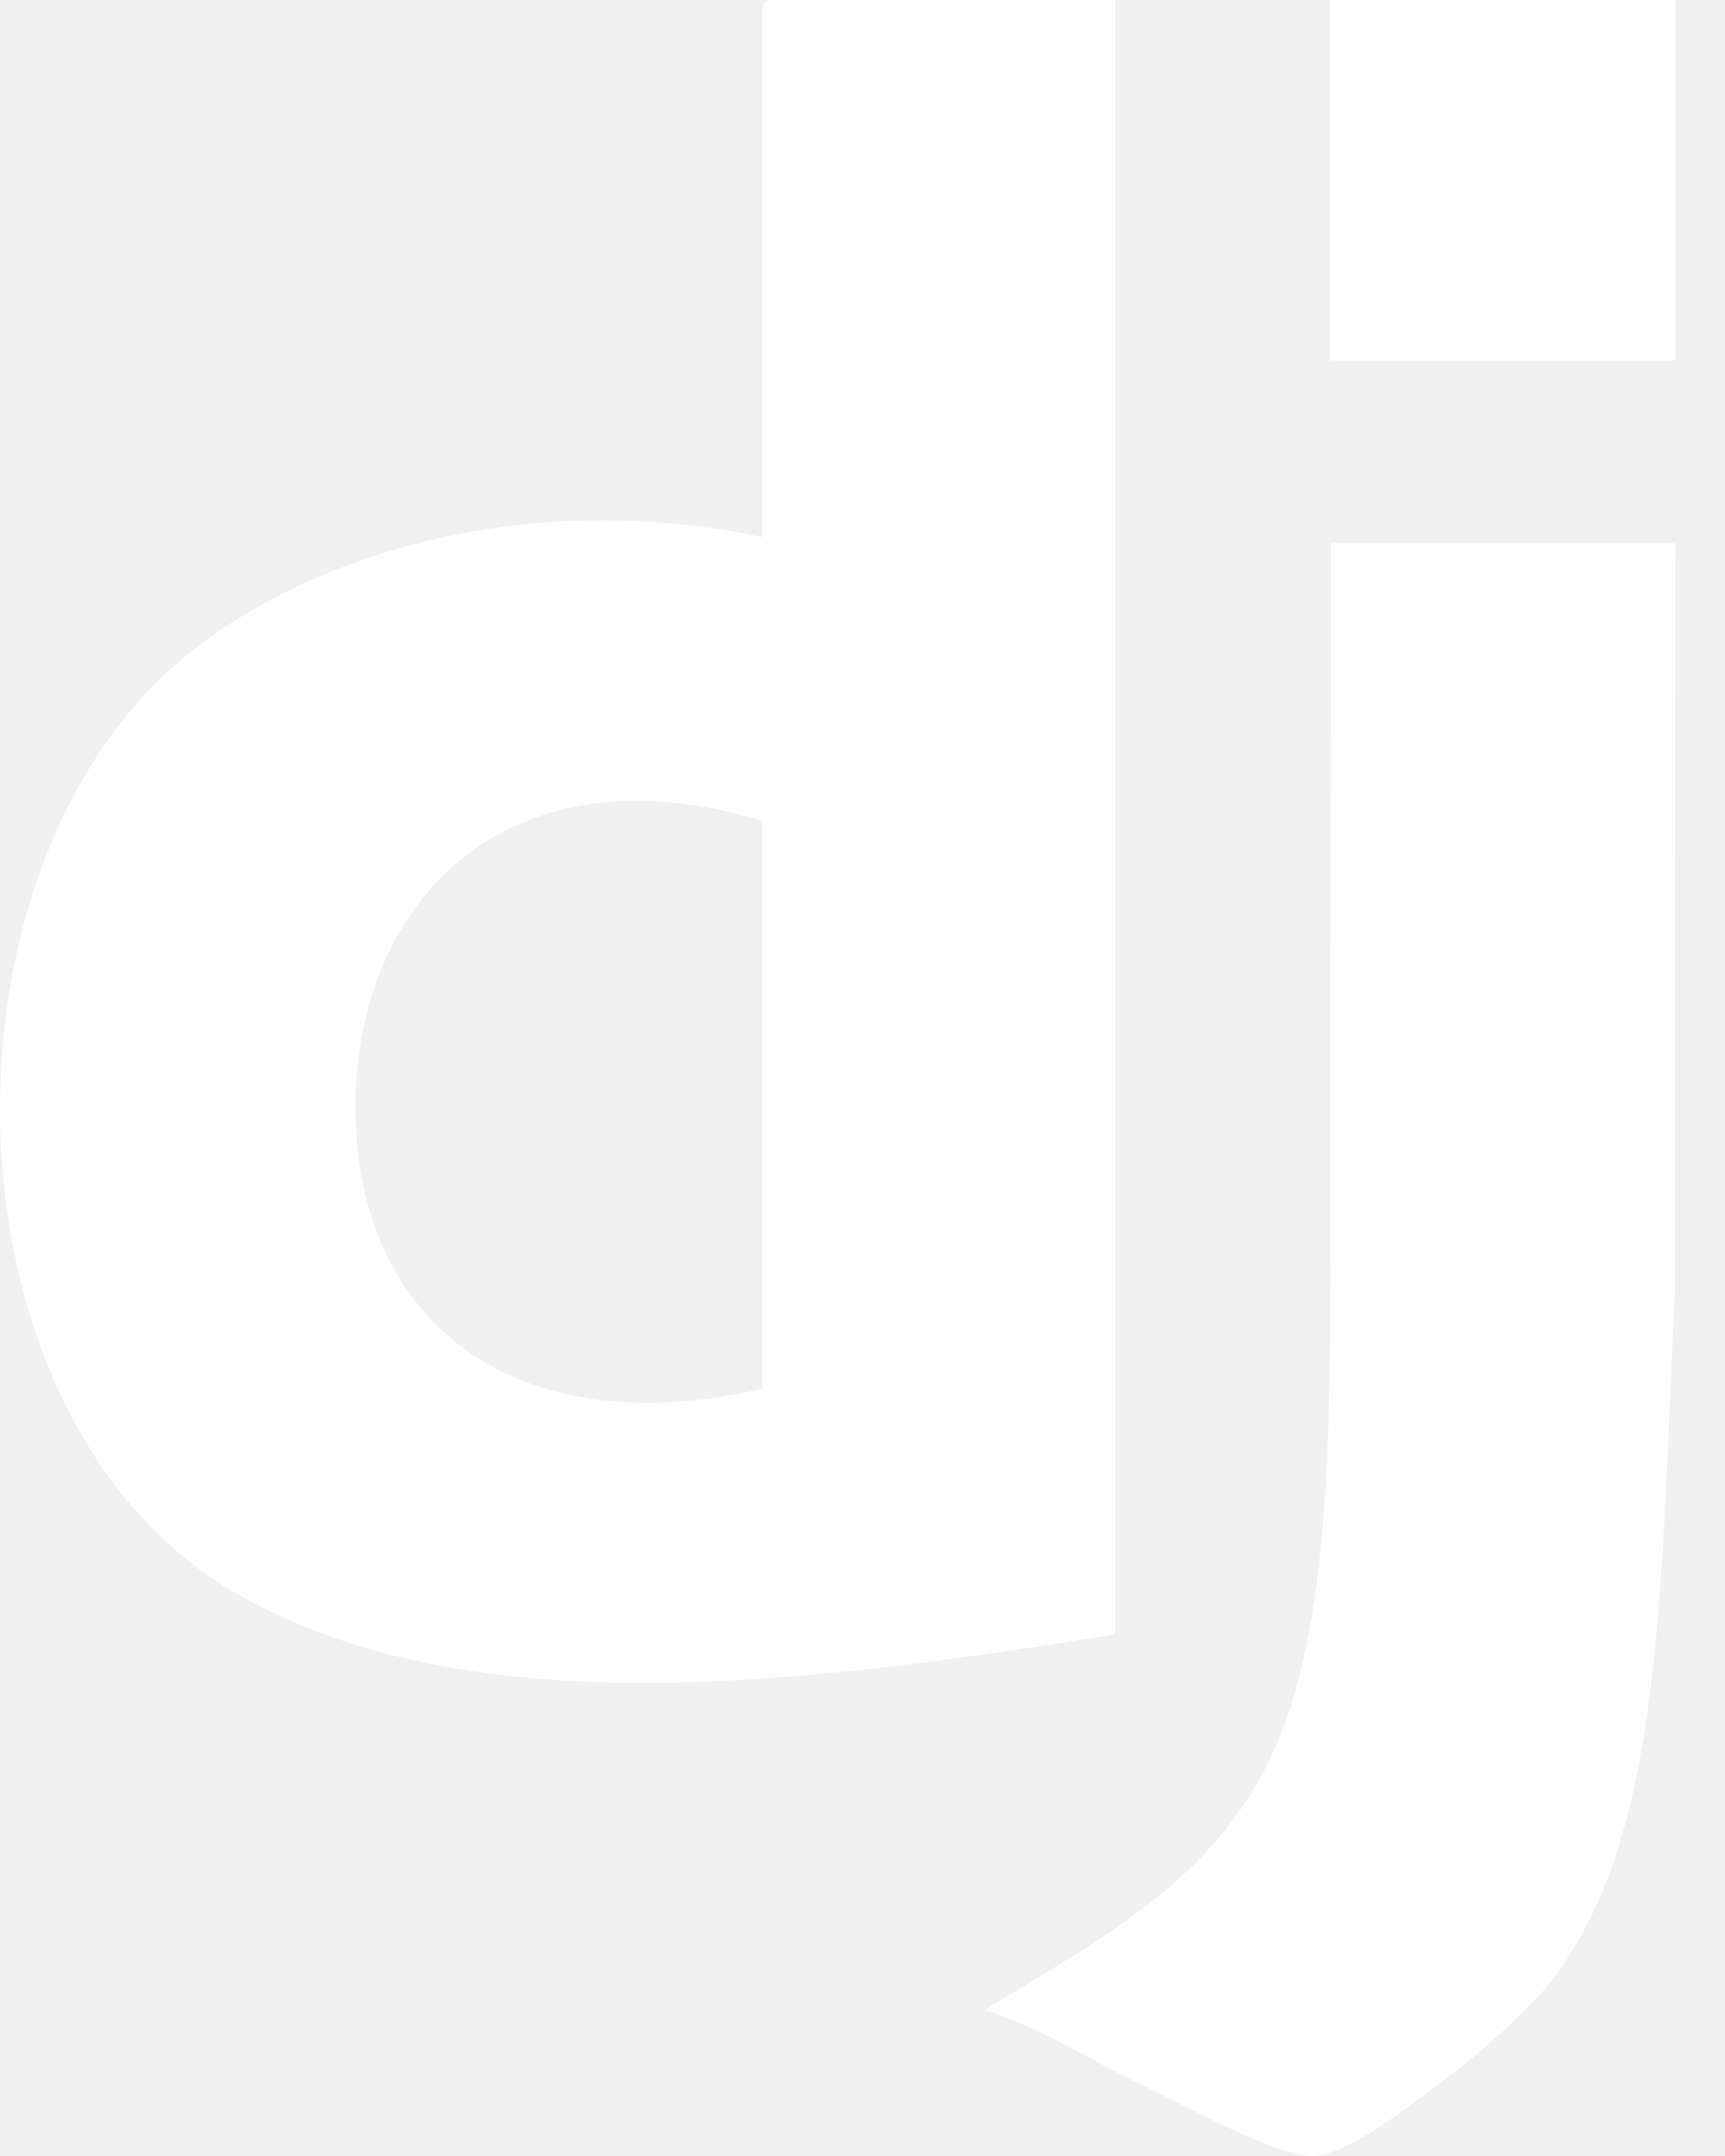
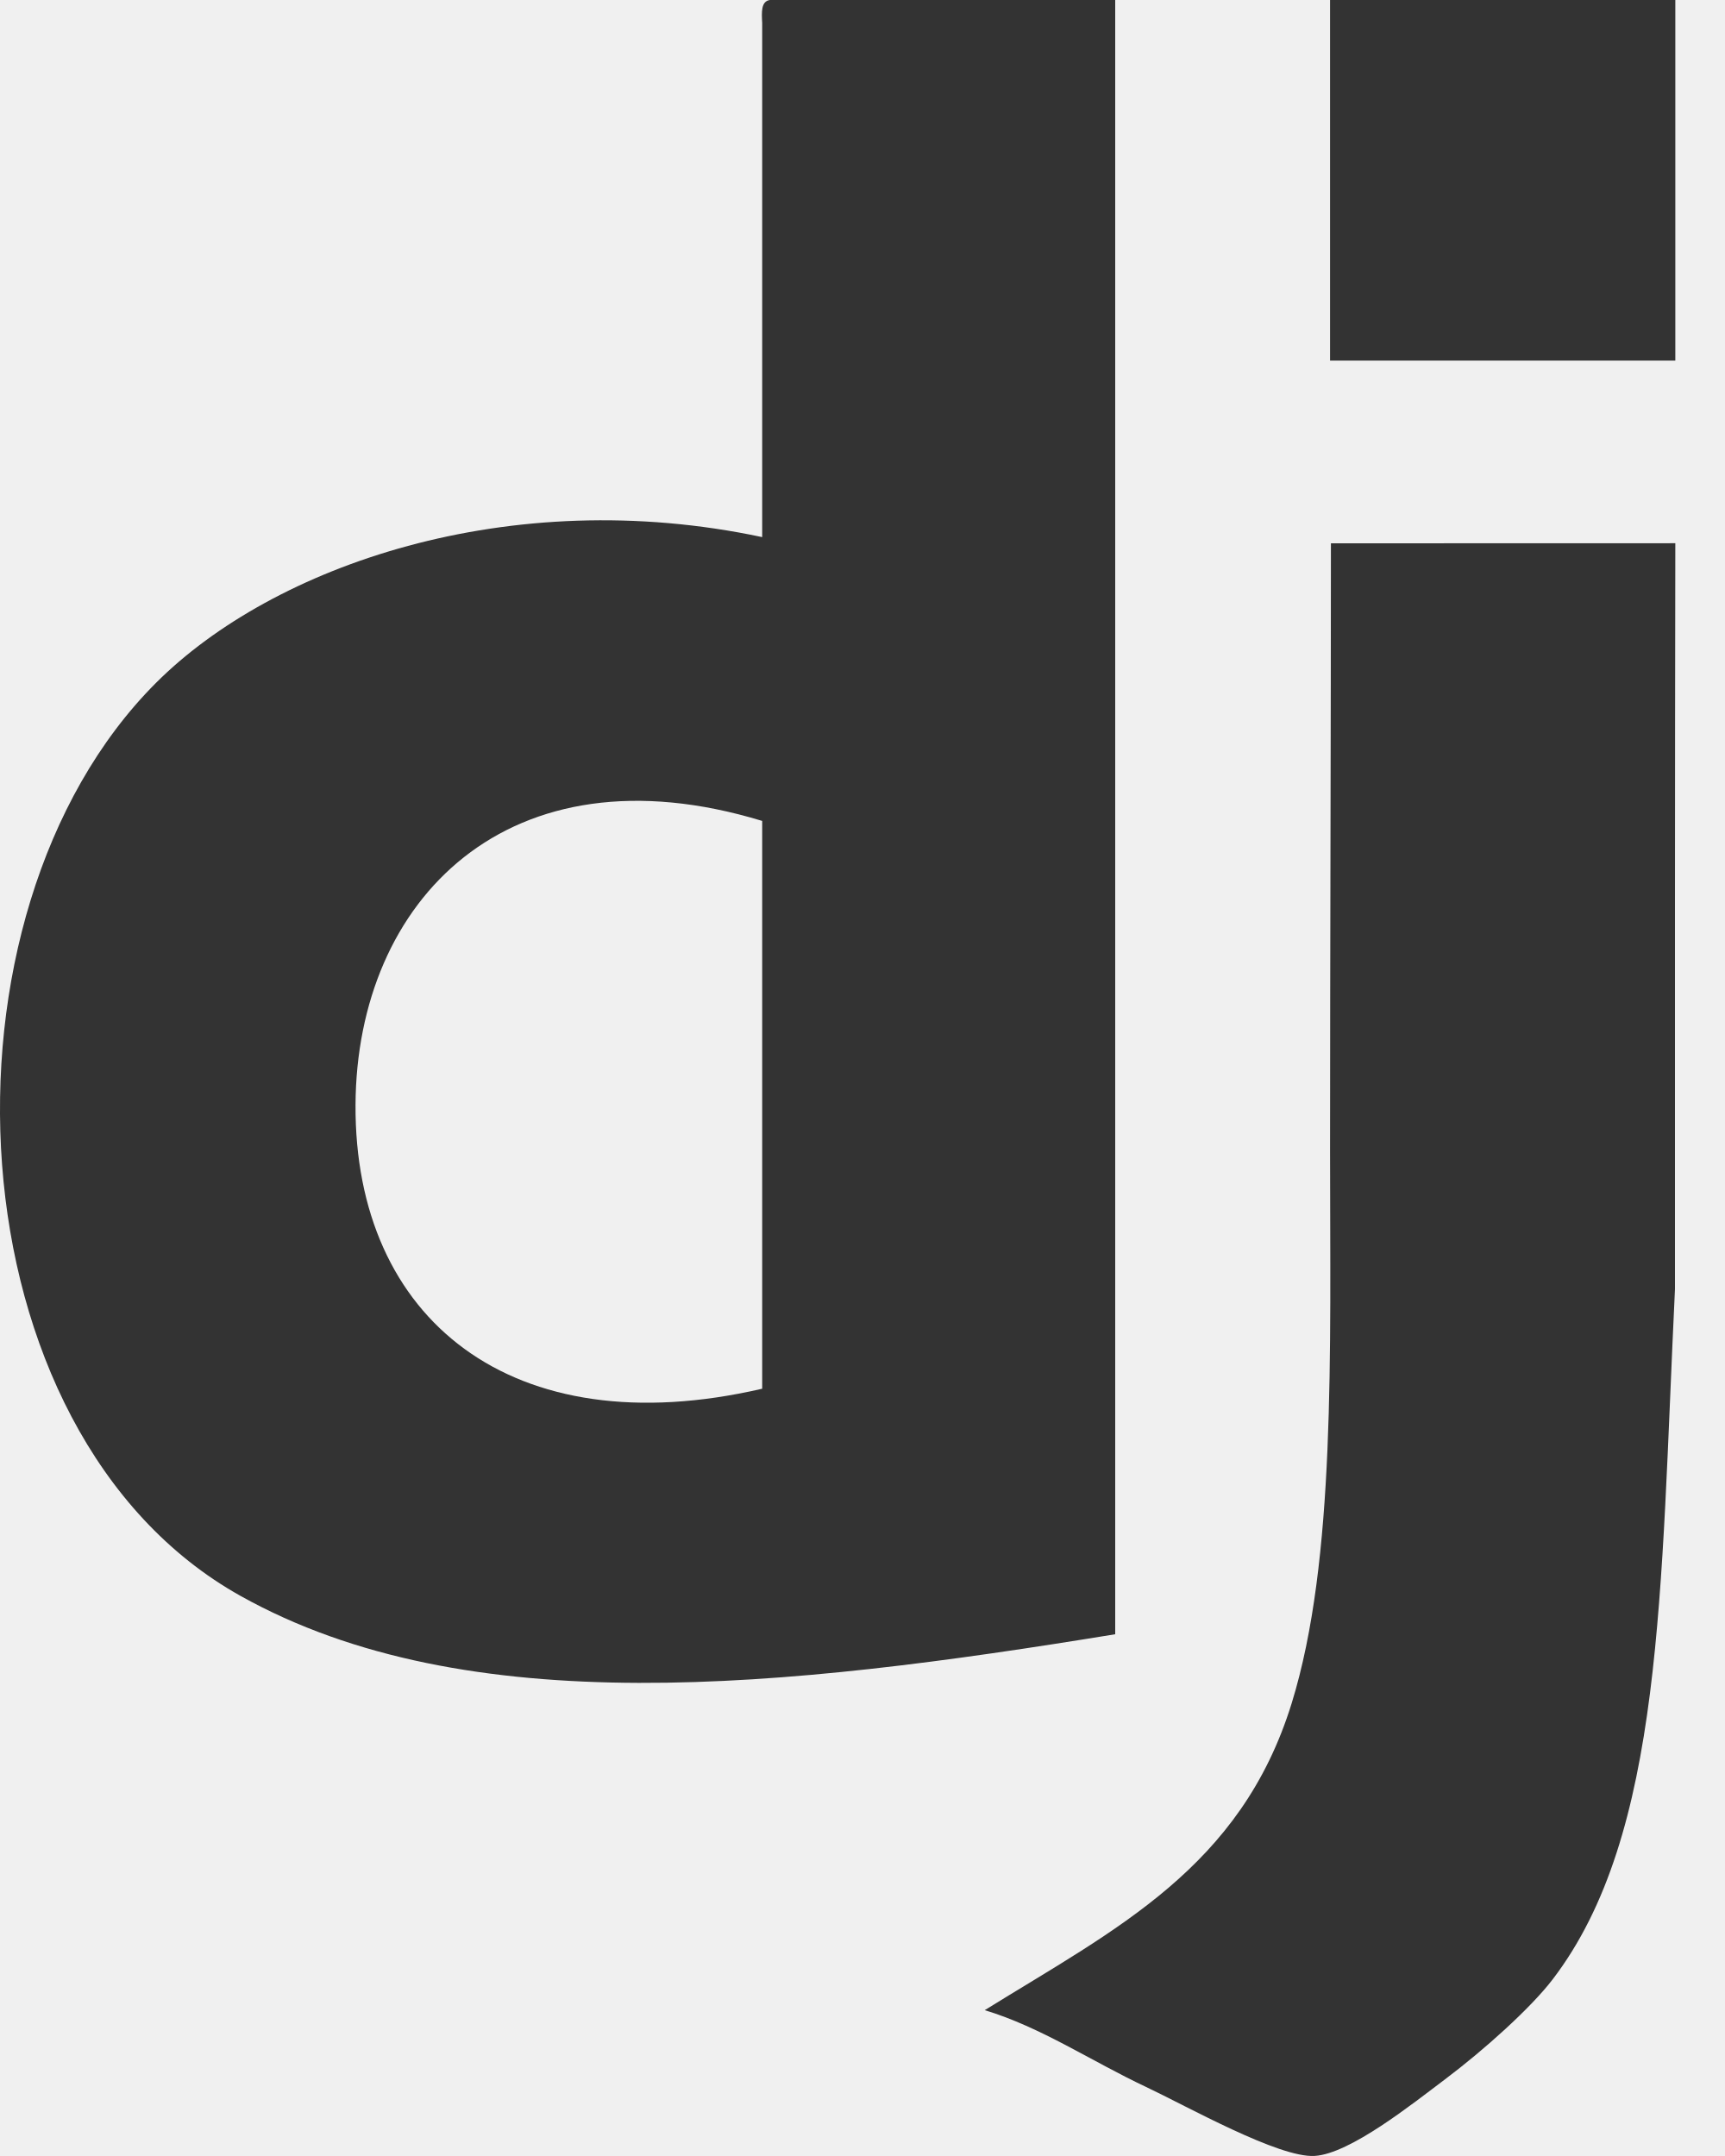
<svg xmlns="http://www.w3.org/2000/svg" width="20" height="25" viewBox="0 0 20 25" fill="none">
-   <path fill-rule="evenodd" clip-rule="evenodd" d="M4.122 12.811C4.109 15.295 5.931 16.776 8.837 16.103V9.519C5.894 8.623 4.134 10.437 4.122 12.811ZM8.926 6.10352e-05H12.93V18.95C9.092 19.577 5.417 19.975 2.788 18.505C-0.598 16.612 -0.87 10.597 1.809 7.918C3.167 6.56 5.902 5.604 8.837 6.228V0.267C8.83 0.141 8.823 0.015 8.926 6.10352e-05" fill="white" />
-   <path fill-rule="evenodd" clip-rule="evenodd" d="M19.424 4.181H15.421V0H19.424V4.181V4.181Z" fill="white" />
-   <path fill-rule="evenodd" clip-rule="evenodd" d="M19.424 6.299C19.419 9.247 19.42 11.365 19.42 14.947C19.25 18.466 19.289 21.269 18.001 22.953C17.747 23.285 17.207 23.77 16.755 24.11C16.376 24.395 15.653 24.974 15.243 24.999C14.829 25.025 13.766 24.425 13.285 24.198C12.654 23.901 12.07 23.506 11.417 23.309C12.94 22.365 14.386 21.658 14.976 19.75C15.489 18.091 15.421 15.688 15.421 13.345C15.421 11.031 15.431 8.342 15.431 6.3L19.424 6.299V6.299Z" fill="white" />
+   <path fill-rule="evenodd" clip-rule="evenodd" d="M4.122 12.811C4.109 15.295 5.931 16.776 8.837 16.103V9.519C5.894 8.623 4.134 10.437 4.122 12.811ZM8.926 6.10352e-05H12.93V18.95C9.092 19.577 5.417 19.975 2.788 18.505C-0.598 16.612 -0.87 10.597 1.809 7.918C3.167 6.56 5.902 5.604 8.837 6.228V0.267C8.83 0.141 8.823 0.015 8.926 6.10352e-05" fill="#333" />
+   <path fill-rule="evenodd" clip-rule="evenodd" d="M19.424 4.181H15.421V0H19.424V4.181V4.181Z" fill="#333" />
+   <path fill-rule="evenodd" clip-rule="evenodd" d="M19.424 6.299C19.419 9.247 19.42 11.365 19.42 14.947C19.25 18.466 19.289 21.269 18.001 22.953C17.747 23.285 17.207 23.77 16.755 24.11C16.376 24.395 15.653 24.974 15.243 24.999C14.829 25.025 13.766 24.425 13.285 24.198C12.654 23.901 12.07 23.506 11.417 23.309C12.94 22.365 14.386 21.658 14.976 19.75C15.489 18.091 15.421 15.688 15.421 13.345C15.421 11.031 15.431 8.342 15.431 6.3L19.424 6.299V6.299Z" fill="#333" />
</svg>
